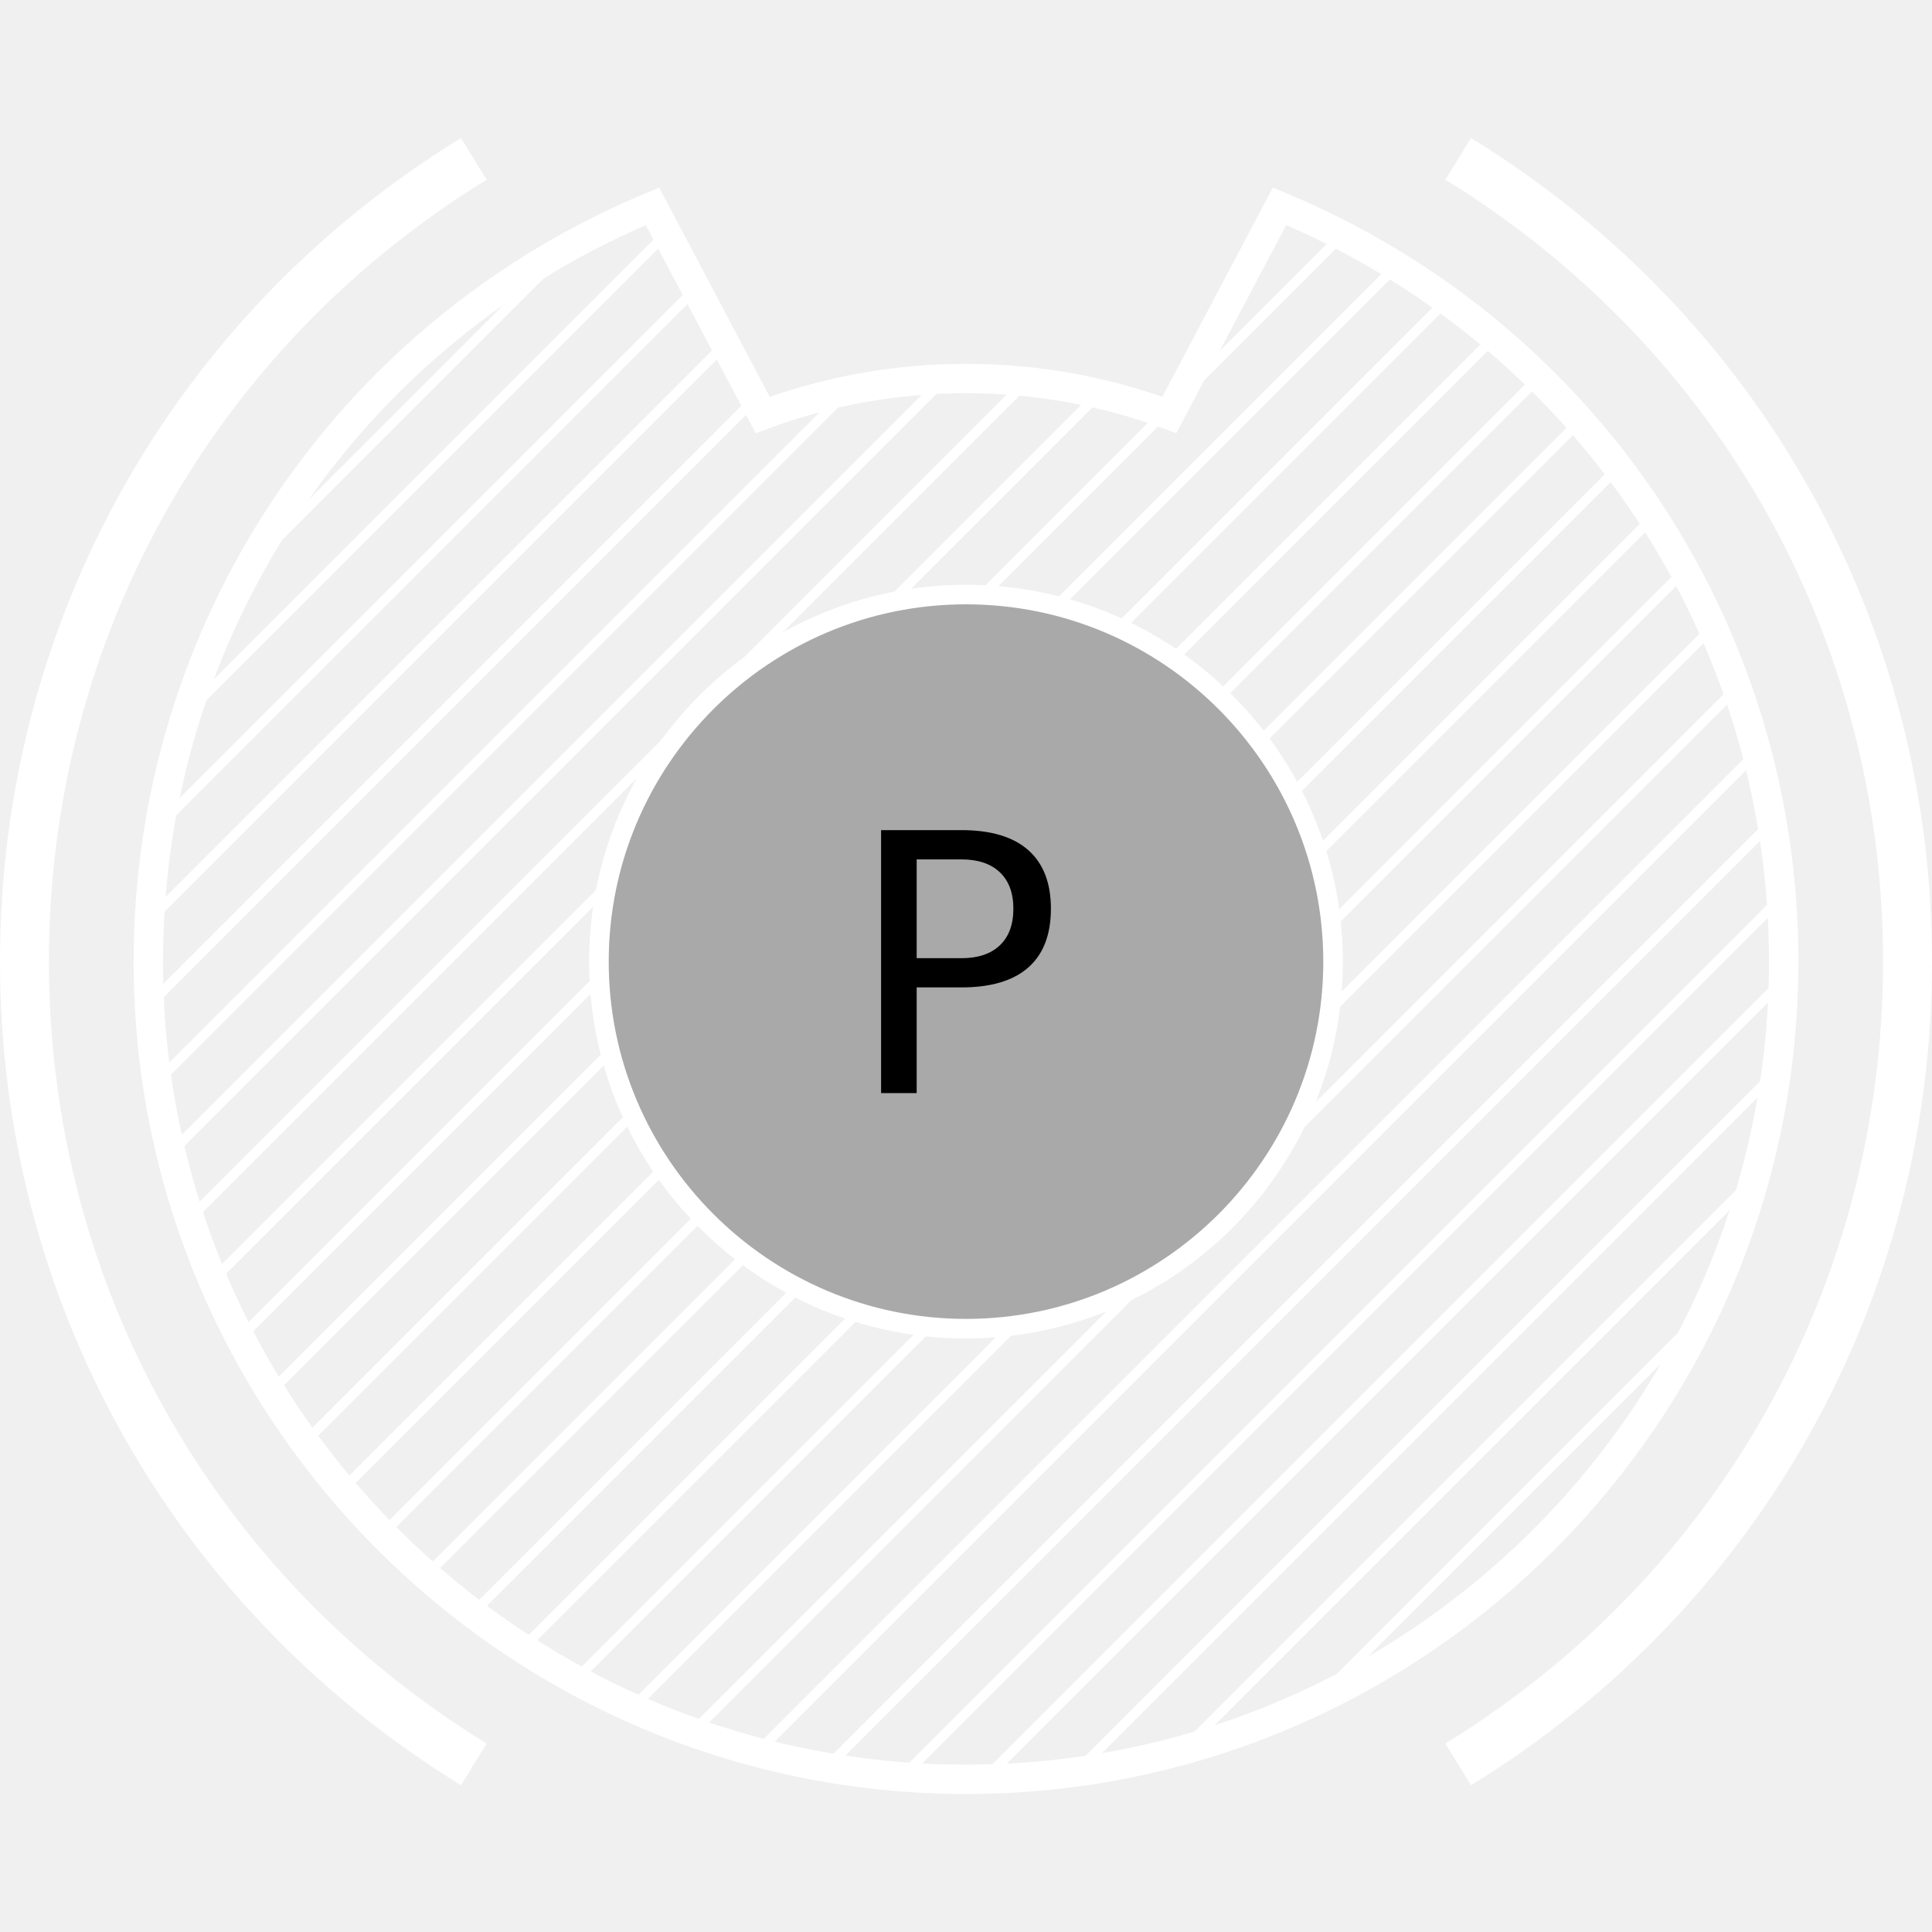
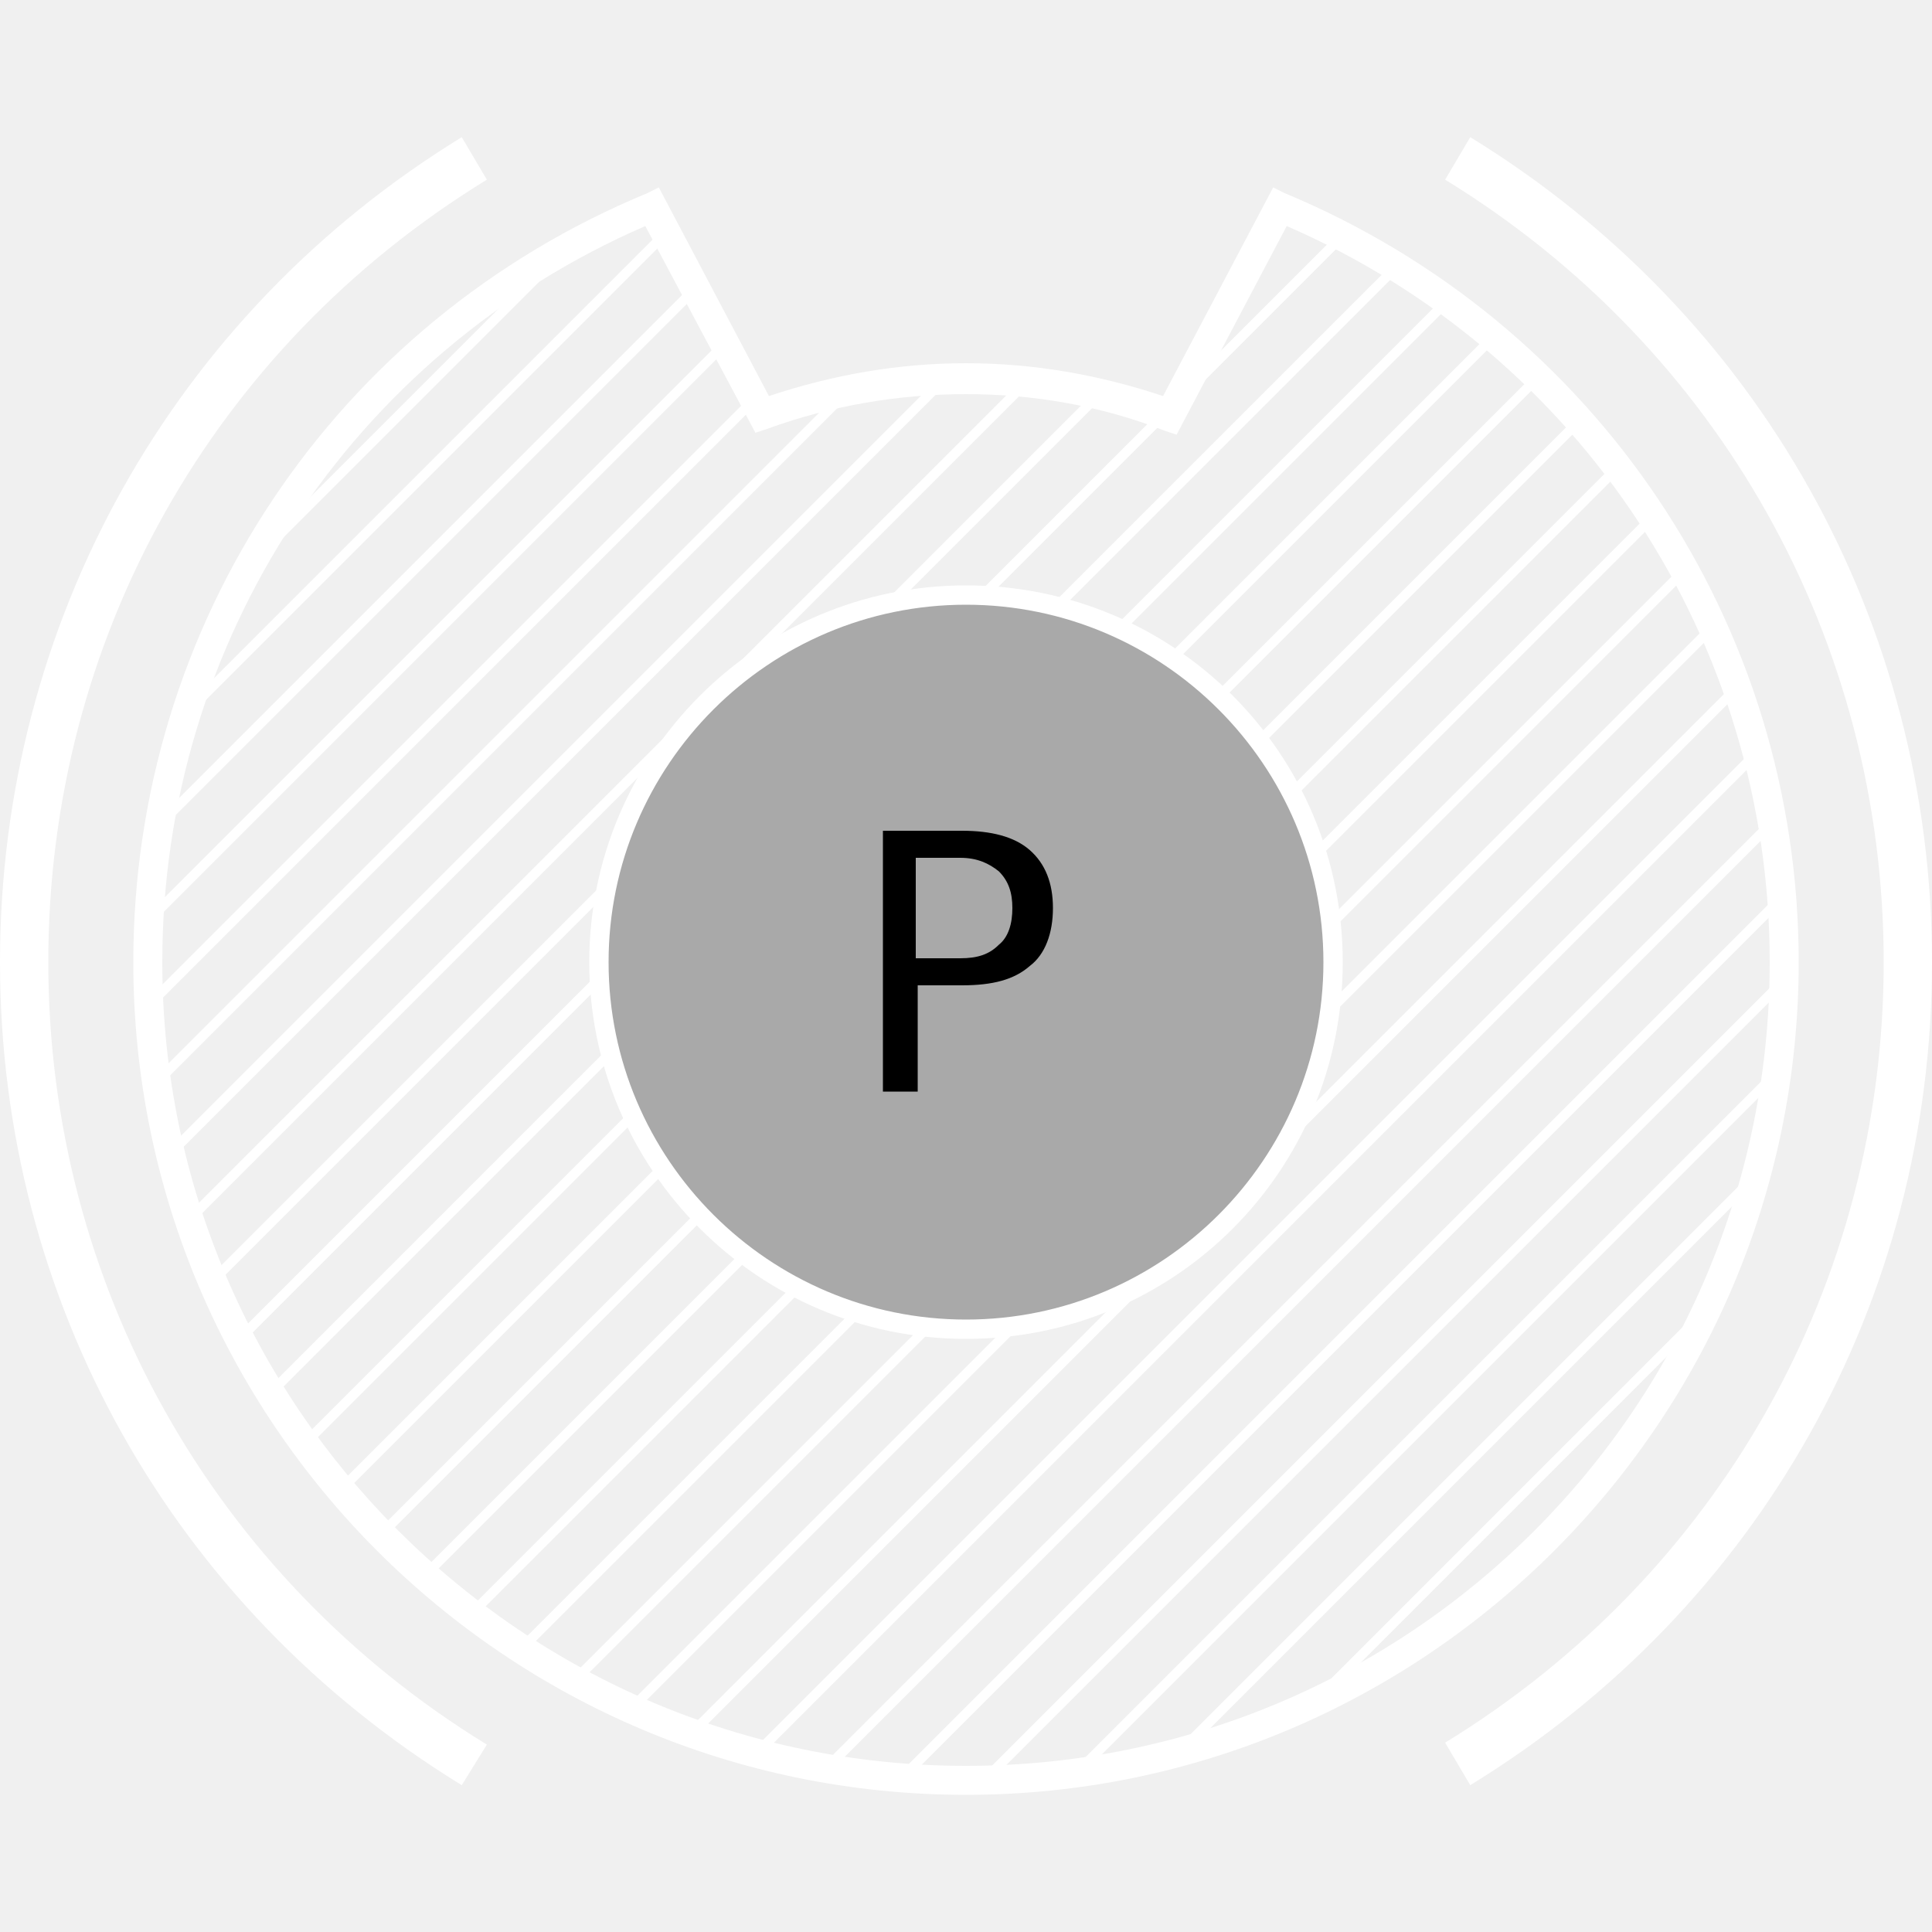
<svg xmlns="http://www.w3.org/2000/svg" xmlns:xlink="http://www.w3.org/1999/xlink" version="1.1" id="Layer_1" x="0px" y="0px" viewBox="0 0 100 100" style="enable-background:new 0 0 100 100;" xml:space="preserve">
  <style type="text/css">
	.st0{clip-path:url(#SVGID_2_);}
	.st1{fill:#FFFFFF;}
	.st2{fill:none;stroke:#000000;stroke-width:4;stroke-miterlimit:10;}
	.st3{fill:#A9A9A9;}
</style>
  <g>
    <g>
-       <defs>
-         <path id="SVGID_1_" d="M66.228,10.575l-5.705,10.802c-3.277-1.219-6.822-1.889-10.523-1.889     s-7.246,0.67-10.523,1.889l-5.705-10.802     C18.452,16.941,7.677,32.045,7.677,49.669c0,23.375,18.949,42.323,42.323,42.323     s42.323-18.949,42.323-42.323C92.323,32.045,81.548,16.941,66.228,10.575z" />
-       </defs>
-       <clipPath id="SVGID_2_">
-         <use xlink:href="#SVGID_1_" style="overflow:visible;" />
-       </clipPath>
-       <g class="st0">
-         <g>
-           <rect x="-35.471" y="14.962" transform="matrix(0.7071068 -0.7071068 0.7071068 0.7071068 -6.708551 14.23395)" class="st1" width="98.597" height="0.506" />
-         </g>
-         <g>
-           <rect x="-33.279" y="17.154" transform="matrix(0.7071068 -0.7071068 0.7071068 0.7071068 -7.616661 16.42615)" class="st1" width="98.597" height="0.506" />
-         </g>
-         <g>
-           <rect x="-31.086" y="19.346" transform="matrix(0.7071068 -0.7071068 0.7071068 0.7071068 -8.524698 18.61852)" class="st1" width="98.597" height="0.506" />
-         </g>
-         <g>
-           <rect x="-28.894" y="21.538" transform="matrix(0.7071068 -0.7071068 0.7071068 0.7071068 -9.432648 20.81085)" class="st1" width="98.597" height="0.506" />
-         </g>
-         <g>
-           <rect x="-26.702" y="23.731" transform="matrix(0.7071068 -0.7071068 0.7071068 0.7071068 -10.34093 23.00312)" class="st1" width="98.597" height="0.506" />
-         </g>
-         <g>
-           <rect x="-24.51" y="25.923" transform="matrix(0.7071068 -0.7071068 0.7071068 0.7071068 -11.24896 25.19528)" class="st1" width="98.597" height="0.506" />
-         </g>
-         <g>
-           <rect x="-22.317" y="28.115" transform="matrix(0.7071068 -0.7071068 0.7071068 0.7071068 -12.15707 27.38748)" class="st1" width="98.597" height="0.506" />
-         </g>
-         <g>
-           <rect x="-20.125" y="30.308" transform="matrix(0.7071068 -0.7071068 0.7071068 0.7071068 -13.06502 29.57981)" class="st1" width="98.597" height="0.506" />
-         </g>
-         <g>
-           <rect x="-17.933" y="32.5" transform="matrix(0.7071068 -0.7071068 0.7071068 0.7071068 -13.97323 31.77226)" class="st1" width="98.597" height="0.506" />
-         </g>
-         <g>
-           <rect x="-15.741" y="34.692" transform="matrix(0.7071068 -0.7071068 0.7071068 0.7071068 -14.88125 33.96442)" class="st1" width="98.597" height="0.506" />
-         </g>
-         <g>
-           <rect x="-13.548" y="36.885" transform="matrix(0.7071068 -0.7071068 0.7071068 0.7071068 -15.78936 36.15662)" class="st1" width="98.597" height="0.506" />
-         </g>
-         <g>
-           <rect x="-11.356" y="39.077" transform="matrix(0.7071068 -0.7071068 0.7071068 0.7071068 -16.69731 38.34895)" class="st1" width="98.597" height="0.506" />
-         </g>
-         <g>
-           <rect x="-9.164" y="41.269" transform="matrix(0.7071068 -0.7071068 0.7071068 0.7071068 -17.60552 40.54139)" class="st1" width="98.597" height="0.506" />
-         </g>
-         <g>
-           <rect x="-6.971" y="43.461" transform="matrix(0.7071068 -0.7071068 0.7071068 0.7071068 -18.51355 42.73355)" class="st1" width="98.597" height="0.506" />
-         </g>
-         <g>
-           <rect x="-4.779" y="45.654" transform="matrix(0.7071068 -0.7071068 0.7071068 0.7071068 -19.42157 44.92572)" class="st1" width="98.597" height="0.506" />
-         </g>
-         <g>
-           <rect x="-2.587" y="47.846" transform="matrix(0.7071068 -0.7071068 0.7071068 0.7071068 -20.32961 47.11809)" class="st1" width="98.597" height="0.506" />
-         </g>
-         <g>
-           <rect x="-0.394" y="50.038" transform="matrix(0.7071068 -0.7071068 0.7071068 0.7071068 -21.23755 49.31042)" class="st1" width="98.597" height="0.506" />
-         </g>
-         <g>
-           <rect x="1.798" y="52.231" transform="matrix(0.7071068 -0.7071068 0.7071068 0.7071068 -22.14584 51.50269)" class="st1" width="98.597" height="0.506" />
-         </g>
-         <g>
-           <rect x="3.99" y="54.423" transform="matrix(0.7071068 -0.7071068 0.7071068 0.7071068 -23.05386 53.69485)" class="st1" width="98.597" height="0.506" />
-         </g>
-         <g>
-           <rect x="6.182" y="56.615" transform="matrix(0.7071068 -0.7071068 0.7071068 0.7071068 -23.96197 55.88705)" class="st1" width="98.597" height="0.506" />
-         </g>
-         <g>
-           <rect x="8.375" y="58.807" transform="matrix(0.7071068 -0.7071068 0.7071068 0.7071068 -24.86992 58.07938)" class="st1" width="98.597" height="0.506" />
-         </g>
-         <g>
-           <rect x="10.567" y="61" transform="matrix(0.7071068 -0.7071068 0.7071068 0.7071068 -25.77814 60.27183)" class="st1" width="98.597" height="0.506" />
-         </g>
-         <g>
-           <rect x="12.759" y="63.192" transform="matrix(0.7071068 -0.7071068 0.7071068 0.7071068 -26.68616 62.46399)" class="st1" width="98.597" height="0.506" />
-         </g>
-         <g>
-           <rect x="14.951" y="65.384" transform="matrix(0.7071068 -0.7071068 0.7071068 0.7071068 -27.59427 64.65618)" class="st1" width="98.597" height="0.506" />
-         </g>
-         <g>
-           <rect x="17.144" y="67.576" transform="matrix(0.7071068 -0.7071068 0.7071068 0.7071068 -28.50222 66.84852)" class="st1" width="98.597" height="0.506" />
-         </g>
-         <g>
-           <rect x="19.336" y="69.769" transform="matrix(0.7071068 -0.7071068 0.7071068 0.7071068 -29.41043 69.04096)" class="st1" width="98.597" height="0.506" />
-         </g>
-         <g>
-           <rect x="21.528" y="71.961" transform="matrix(0.7071068 -0.7071068 0.7071068 0.7071068 -30.31845 71.23312)" class="st1" width="98.597" height="0.506" />
-         </g>
-         <g>
-           <rect x="23.72" y="74.153" transform="matrix(0.7071068 -0.7071068 0.7071068 0.7071068 -31.22647 73.42529)" class="st1" width="98.597" height="0.506" />
-         </g>
-         <g>
-           <rect x="25.913" y="76.345" transform="matrix(0.7071068 -0.7071068 0.7071068 0.7071068 -32.13451 75.61765)" class="st1" width="98.597" height="0.506" />
-         </g>
-         <g>
-           <rect x="28.105" y="78.538" transform="matrix(0.7071068 -0.7071068 0.7071068 0.7071068 -33.04246 77.80999)" class="st1" width="98.597" height="0.506" />
-         </g>
-         <g>
-           <rect x="30.297" y="80.73" transform="matrix(0.7071068 -0.7071068 0.7071068 0.7071068 -33.95075 80.00226)" class="st1" width="98.597" height="0.506" />
-         </g>
-         <g>
-           <rect x="32.489" y="82.922" transform="matrix(0.7071068 -0.7071068 0.7071068 0.7071068 -34.85877 82.19442)" class="st1" width="98.597" height="0.506" />
-         </g>
-         <g>
-           <rect x="34.682" y="85.115" transform="matrix(0.7071068 -0.7071068 0.7071068 0.7071068 -35.76681 84.38679)" class="st1" width="98.597" height="0.506" />
-         </g>
-         <g>
-           <rect x="36.874" y="87.307" transform="matrix(0.7071068 -0.7071068 0.7071068 0.7071068 -36.67492 86.57899)" class="st1" width="98.597" height="0.506" />
+       <g>
+         <defs>
+           <path id="SVGID_1_" d="M66.2,10.6l-5.7,10.8c-3.3-1.2-6.8-1.9-10.5-1.9s-7.2,0.7-10.5,1.9l-5.7-10.8C18.5,16.9,7.7,32,7.7,49.7      C7.7,73,26.6,92,50,92S92.3,73,92.3,49.7C92.3,32,81.5,16.9,66.2,10.6z" />
+         </defs>
+         <clipPath id="SVGID_2_">
+           <use xlink:href="#SVGID_1_" style="overflow:visible;" />
+         </clipPath>
+         <g class="st0">
+           <g>
+             <rect x="-35.5" y="15" transform="matrix(0.7071 -0.7071 0.7071 0.7071 -6.7085 14.234)" class="st1" width="98.6" height="0.5" />
+           </g>
+           <g>
+             <rect x="-33.3" y="17.2" transform="matrix(0.7071 -0.7071 0.7071 0.7071 -7.6167 16.4261)" class="st1" width="98.6" height="0.5" />
+           </g>
+           <g>
+             <rect x="-31.1" y="19.3" transform="matrix(0.7071 -0.7071 0.7071 0.7071 -8.5247 18.6185)" class="st1" width="98.6" height="0.5" />
+           </g>
+           <g>
+             <rect x="-28.9" y="21.5" transform="matrix(0.7071 -0.7071 0.7071 0.7071 -9.4326 20.8109)" class="st1" width="98.6" height="0.5" />
+           </g>
+           <g>
+             <rect x="-26.7" y="23.7" transform="matrix(0.7071 -0.7071 0.7071 0.7071 -10.3409 23.0031)" class="st1" width="98.6" height="0.5" />
+           </g>
+           <g>
+             <rect x="-24.5" y="25.9" transform="matrix(0.7071 -0.7071 0.7071 0.7071 -11.249 25.1953)" class="st1" width="98.6" height="0.5" />
+           </g>
+           <g>
+             <rect x="-22.3" y="28.1" transform="matrix(0.7071 -0.7071 0.7071 0.7071 -12.1571 27.3875)" class="st1" width="98.6" height="0.5" />
+           </g>
+           <g>
+             <rect x="-20.1" y="30.3" transform="matrix(0.7071 -0.7071 0.7071 0.7071 -13.065 29.5798)" class="st1" width="98.6" height="0.5" />
+           </g>
+           <g>
+             <rect x="-17.9" y="32.5" transform="matrix(0.7071 -0.7071 0.7071 0.7071 -13.9732 31.7723)" class="st1" width="98.6" height="0.5" />
+           </g>
+           <g>
+             <rect x="-15.7" y="34.7" transform="matrix(0.7071 -0.7071 0.7071 0.7071 -14.8813 33.9644)" class="st1" width="98.6" height="0.5" />
+           </g>
+           <g>
+             <rect x="-13.5" y="36.9" transform="matrix(0.7071 -0.7071 0.7071 0.7071 -15.7894 36.1566)" class="st1" width="98.6" height="0.5" />
+           </g>
+           <g>
+             <rect x="-11.4" y="39.1" transform="matrix(0.7071 -0.7071 0.7071 0.7071 -16.6973 38.349)" class="st1" width="98.6" height="0.5" />
+           </g>
+           <g>
+             <rect x="-9.2" y="41.3" transform="matrix(0.7071 -0.7071 0.7071 0.7071 -17.6055 40.5414)" class="st1" width="98.6" height="0.5" />
+           </g>
+           <g>
+             <rect x="-7" y="43.5" transform="matrix(0.7071 -0.7071 0.7071 0.7071 -18.5135 42.7336)" class="st1" width="98.6" height="0.5" />
+           </g>
+           <g>
+             <rect x="-4.8" y="45.7" transform="matrix(0.7071 -0.7071 0.7071 0.7071 -19.4216 44.9257)" class="st1" width="98.6" height="0.5" />
+           </g>
+           <g>
+             <rect x="-2.6" y="47.8" transform="matrix(0.7071 -0.7071 0.7071 0.7071 -20.3296 47.1181)" class="st1" width="98.6" height="0.5" />
+           </g>
+           <g>
+             <rect x="-0.4" y="50" transform="matrix(0.7071 -0.7071 0.7071 0.7071 -21.2376 49.3104)" class="st1" width="98.6" height="0.5" />
+           </g>
+           <g>
+             <rect x="1.8" y="52.2" transform="matrix(0.7071 -0.7071 0.7071 0.7071 -22.1458 51.5027)" class="st1" width="98.6" height="0.5" />
+           </g>
+           <g>
+             <rect x="4" y="54.4" transform="matrix(0.7071 -0.7071 0.7071 0.7071 -23.0539 53.6949)" class="st1" width="98.6" height="0.5" />
+           </g>
+           <g>
+             <rect x="6.2" y="56.6" transform="matrix(0.7071 -0.7071 0.7071 0.7071 -23.962 55.8871)" class="st1" width="98.6" height="0.5" />
+           </g>
+           <g>
+             <rect x="8.4" y="58.8" transform="matrix(0.7071 -0.7071 0.7071 0.7071 -24.8699 58.0794)" class="st1" width="98.6" height="0.5" />
+           </g>
+           <g>
+             <rect x="10.6" y="61" transform="matrix(0.7071 -0.7071 0.7071 0.7071 -25.7781 60.2718)" class="st1" width="98.6" height="0.5" />
+           </g>
+           <g>
+             <rect x="12.8" y="63.2" transform="matrix(0.7071 -0.7071 0.7071 0.7071 -26.6862 62.464)" class="st1" width="98.6" height="0.5" />
+           </g>
+           <g>
+             <rect x="15" y="65.4" transform="matrix(0.7071 -0.7071 0.7071 0.7071 -27.5943 64.6562)" class="st1" width="98.6" height="0.5" />
+           </g>
+           <g>
+             <rect x="17.1" y="67.6" transform="matrix(0.7071 -0.7071 0.7071 0.7071 -28.5022 66.8485)" class="st1" width="98.6" height="0.5" />
+           </g>
+           <g>
+             <rect x="19.3" y="69.8" transform="matrix(0.7071 -0.7071 0.7071 0.7071 -29.4104 69.041)" class="st1" width="98.6" height="0.5" />
+           </g>
+           <g>
+             <rect x="21.5" y="72" transform="matrix(0.7071 -0.7071 0.7071 0.7071 -30.3185 71.2331)" class="st1" width="98.6" height="0.5" />
+           </g>
+           <g>
+             <rect x="23.7" y="74.2" transform="matrix(0.7071 -0.7071 0.7071 0.7071 -31.2265 73.4253)" class="st1" width="98.6" height="0.5" />
+           </g>
+           <g>
+             <rect x="25.9" y="76.3" transform="matrix(0.7071 -0.7071 0.7071 0.7071 -32.1345 75.6177)" class="st1" width="98.6" height="0.5" />
+           </g>
+           <g>
+             <rect x="28.1" y="78.5" transform="matrix(0.7071 -0.7071 0.7071 0.7071 -33.0425 77.81)" class="st1" width="98.6" height="0.5" />
+           </g>
+           <g>
+             <rect x="30.3" y="80.7" transform="matrix(0.7071 -0.7071 0.7071 0.7071 -33.9507 80.0023)" class="st1" width="98.6" height="0.5" />
+           </g>
+           <g>
+             <rect x="32.5" y="82.9" transform="matrix(0.7071 -0.7071 0.7071 0.7071 -34.8588 82.1944)" class="st1" width="98.6" height="0.5" />
+           </g>
+           <g>
+             <rect x="34.7" y="85.1" transform="matrix(0.7071 -0.7071 0.7071 0.7071 -35.7668 84.3868)" class="st1" width="98.6" height="0.5" />
+           </g>
+           <g>
+             <rect x="36.9" y="87.3" transform="matrix(0.7071 -0.7071 0.7071 0.7071 -36.6749 86.579)" class="st1" width="98.6" height="0.5" />
+           </g>
        </g>
      </g>
    </g>
    <g>
-       <path class="st1" d="M50,92.856c-23.756,0-43.083-19.327-43.083-43.083    c0-17.469,10.427-33.09,26.564-39.796l0.64-0.266l5.72,10.831    c3.264-1.135,6.678-1.71,10.16-1.71c3.481,0,6.896,0.575,10.16,1.71    l5.72-10.831l0.64,0.266c16.137,6.706,26.564,22.327,26.564,39.796    C93.083,73.529,73.756,92.856,50,92.856z M33.426,11.651    C18.223,18.264,8.437,33.151,8.437,49.773c0,22.919,18.645,41.564,41.563,41.564    s41.563-18.645,41.563-41.564c0-16.621-9.786-31.509-24.99-38.122L60.884,22.425    l-0.625-0.233c-3.283-1.222-6.735-1.841-10.258-1.841    c-3.524,0-6.976,0.62-10.258,1.841l-0.625,0.233L33.426,11.651z" />
+       <path class="st1" d="M50,92.9c-23.8,0-43.1-19.3-43.1-43.1c0-17.5,10.4-33.1,26.6-39.8l0.6-0.3l5.7,10.8c3.3-1.1,6.7-1.7,10.2-1.7    c3.5,0,6.9,0.6,10.2,1.7l5.7-10.8l0.6,0.3c16.1,6.7,26.6,22.3,26.6,39.8C93.1,73.5,73.8,92.9,50,92.9z M33.4,11.7    c-15.2,6.6-25,21.5-25,38.1c0,22.9,18.6,41.6,41.6,41.6s41.6-18.6,41.6-41.6c0-16.6-9.8-31.5-25-38.1l-5.7,10.8l-0.6-0.2    C57,21,53.5,20.4,50,20.4c-3.5,0-7,0.6-10.3,1.8l-0.6,0.2L33.4,11.7z" />
    </g>
    <g>
-       <path class="st1" d="M76.138,92.403l-1.326-2.158    c14.186-8.716,22.655-23.846,22.655-40.472S88.998,18.018,74.812,9.301l1.326-2.158    C91.08,16.324,100,32.261,100,49.773S91.08,83.222,76.138,92.403z" />
+       <path class="st1" d="M76.1,92.4l-1.3-2.2C89,81.5,97.5,66.4,97.5,49.8S89,18,74.8,9.3l1.3-2.2C91.1,16.3,100,32.3,100,49.8    S91.1,83.2,76.1,92.4z" />
    </g>
-     <path class="st2" d="M50,49.773" />
-     <path class="st2" d="M50,49.773" />
+     <path class="st2" d="M50,49.8" />
+     <path class="st2" d="M50,49.8" />
    <g>
-       <path class="st1" d="M23.863,92.403C8.92,83.222,0,67.286,0,49.773    C0,32.26,8.92,16.324,23.862,7.144l1.326,2.158    C11.002,18.018,2.532,33.147,2.532,49.773c0,16.626,8.469,31.755,22.656,40.472    L23.863,92.403z" />
+       <path class="st1" d="M23.9,92.4C8.9,83.2,0,67.3,0,49.8C0,32.3,8.9,16.3,23.9,7.1l1.3,2.2C11,18,2.5,33.1,2.5,49.8    c0,16.6,8.5,31.8,22.7,40.5L23.9,92.4z" />
    </g>
    <g>
-       <circle class="st3" cx="50" cy="49.773" r="18.999" />
-       <path class="st1" d="M50,69.279c-10.756,0-19.506-8.75-19.506-19.506    s8.75-19.506,19.506-19.506s19.506,8.75,19.506,19.506    S60.756,69.279,50,69.279z M50,31.28c-10.197,0-18.493,8.296-18.493,18.493    s8.296,18.493,18.493,18.493s18.493-8.296,18.493-18.493    S60.197,31.28,50,31.28z" />
+       <circle class="st3" cx="50" cy="49.8" r="19" />
+       <path class="st1" d="M50,69.3c-10.8,0-19.5-8.8-19.5-19.5S39.2,30.3,50,30.3S69.5,39,69.5,49.8S60.8,69.3,50,69.3z M50,31.3    c-10.2,0-18.5,8.3-18.5,18.5S39.8,68.3,50,68.3S68.5,60,68.5,49.8S60.2,31.3,50,31.3z" />
    </g>
    <g>
      <g>
-         <path d="M45.606,42.967h4.157c1.526,0,2.679,0.345,3.46,1.035     c0.781,0.69,1.172,1.7,1.172,3.031c0,1.343-0.391,2.358-1.172,3.045     c-0.781,0.687-1.934,1.03-3.46,1.03h-2.316v5.47h-1.842V42.967z      M47.447,44.481v5.115h2.316c0.857,0,1.519-0.222,1.987-0.665     c0.468-0.444,0.702-1.076,0.702-1.896c0-0.815-0.234-1.444-0.702-1.887     c-0.468-0.444-1.13-0.666-1.987-0.666H47.447z" />
+         <path d="M45.6,43h4.2c1.5,0,2.7,0.3,3.5,1c0.8,0.7,1.2,1.7,1.2,3c0,1.3-0.4,2.4-1.2,3c-0.8,0.7-1.9,1-3.5,1h-2.3v5.5h-1.8V43z      M47.4,44.5v5.1h2.3c0.9,0,1.5-0.2,2-0.7c0.5-0.4,0.7-1.1,0.7-1.9c0-0.8-0.2-1.4-0.7-1.9c-0.5-0.4-1.1-0.7-2-0.7H47.4z" />
      </g>
    </g>
  </g>
</svg>
